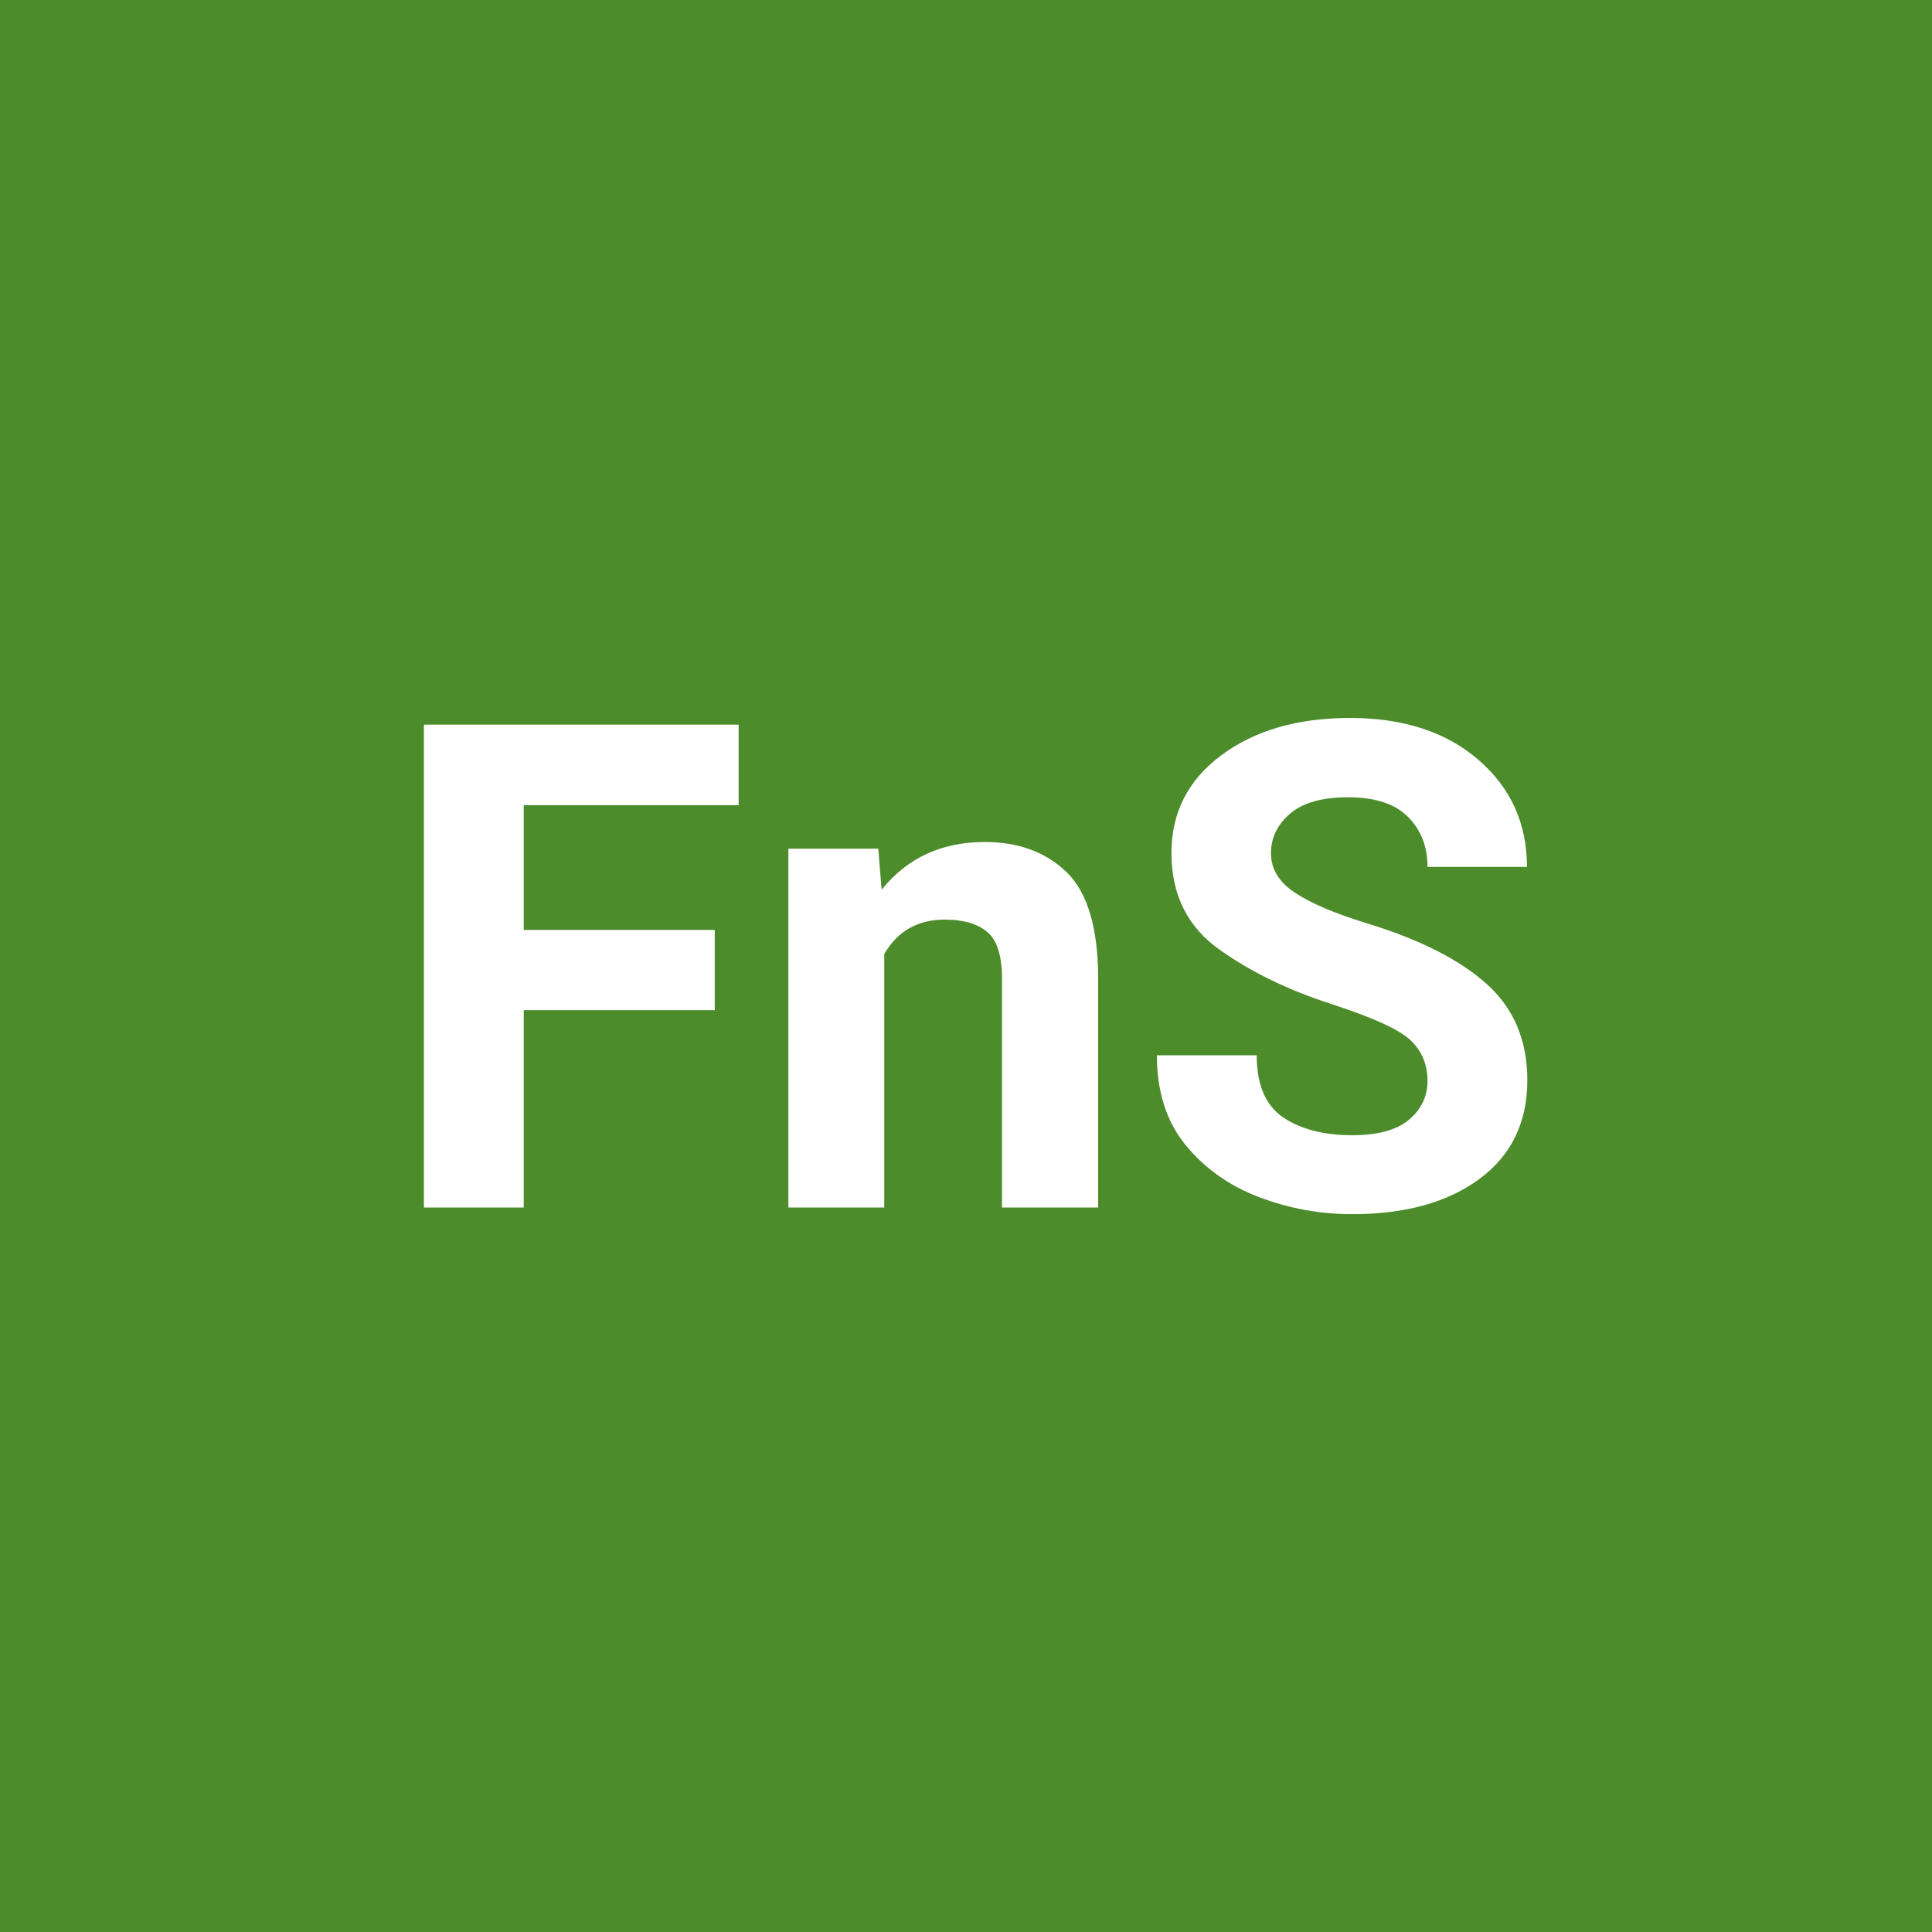
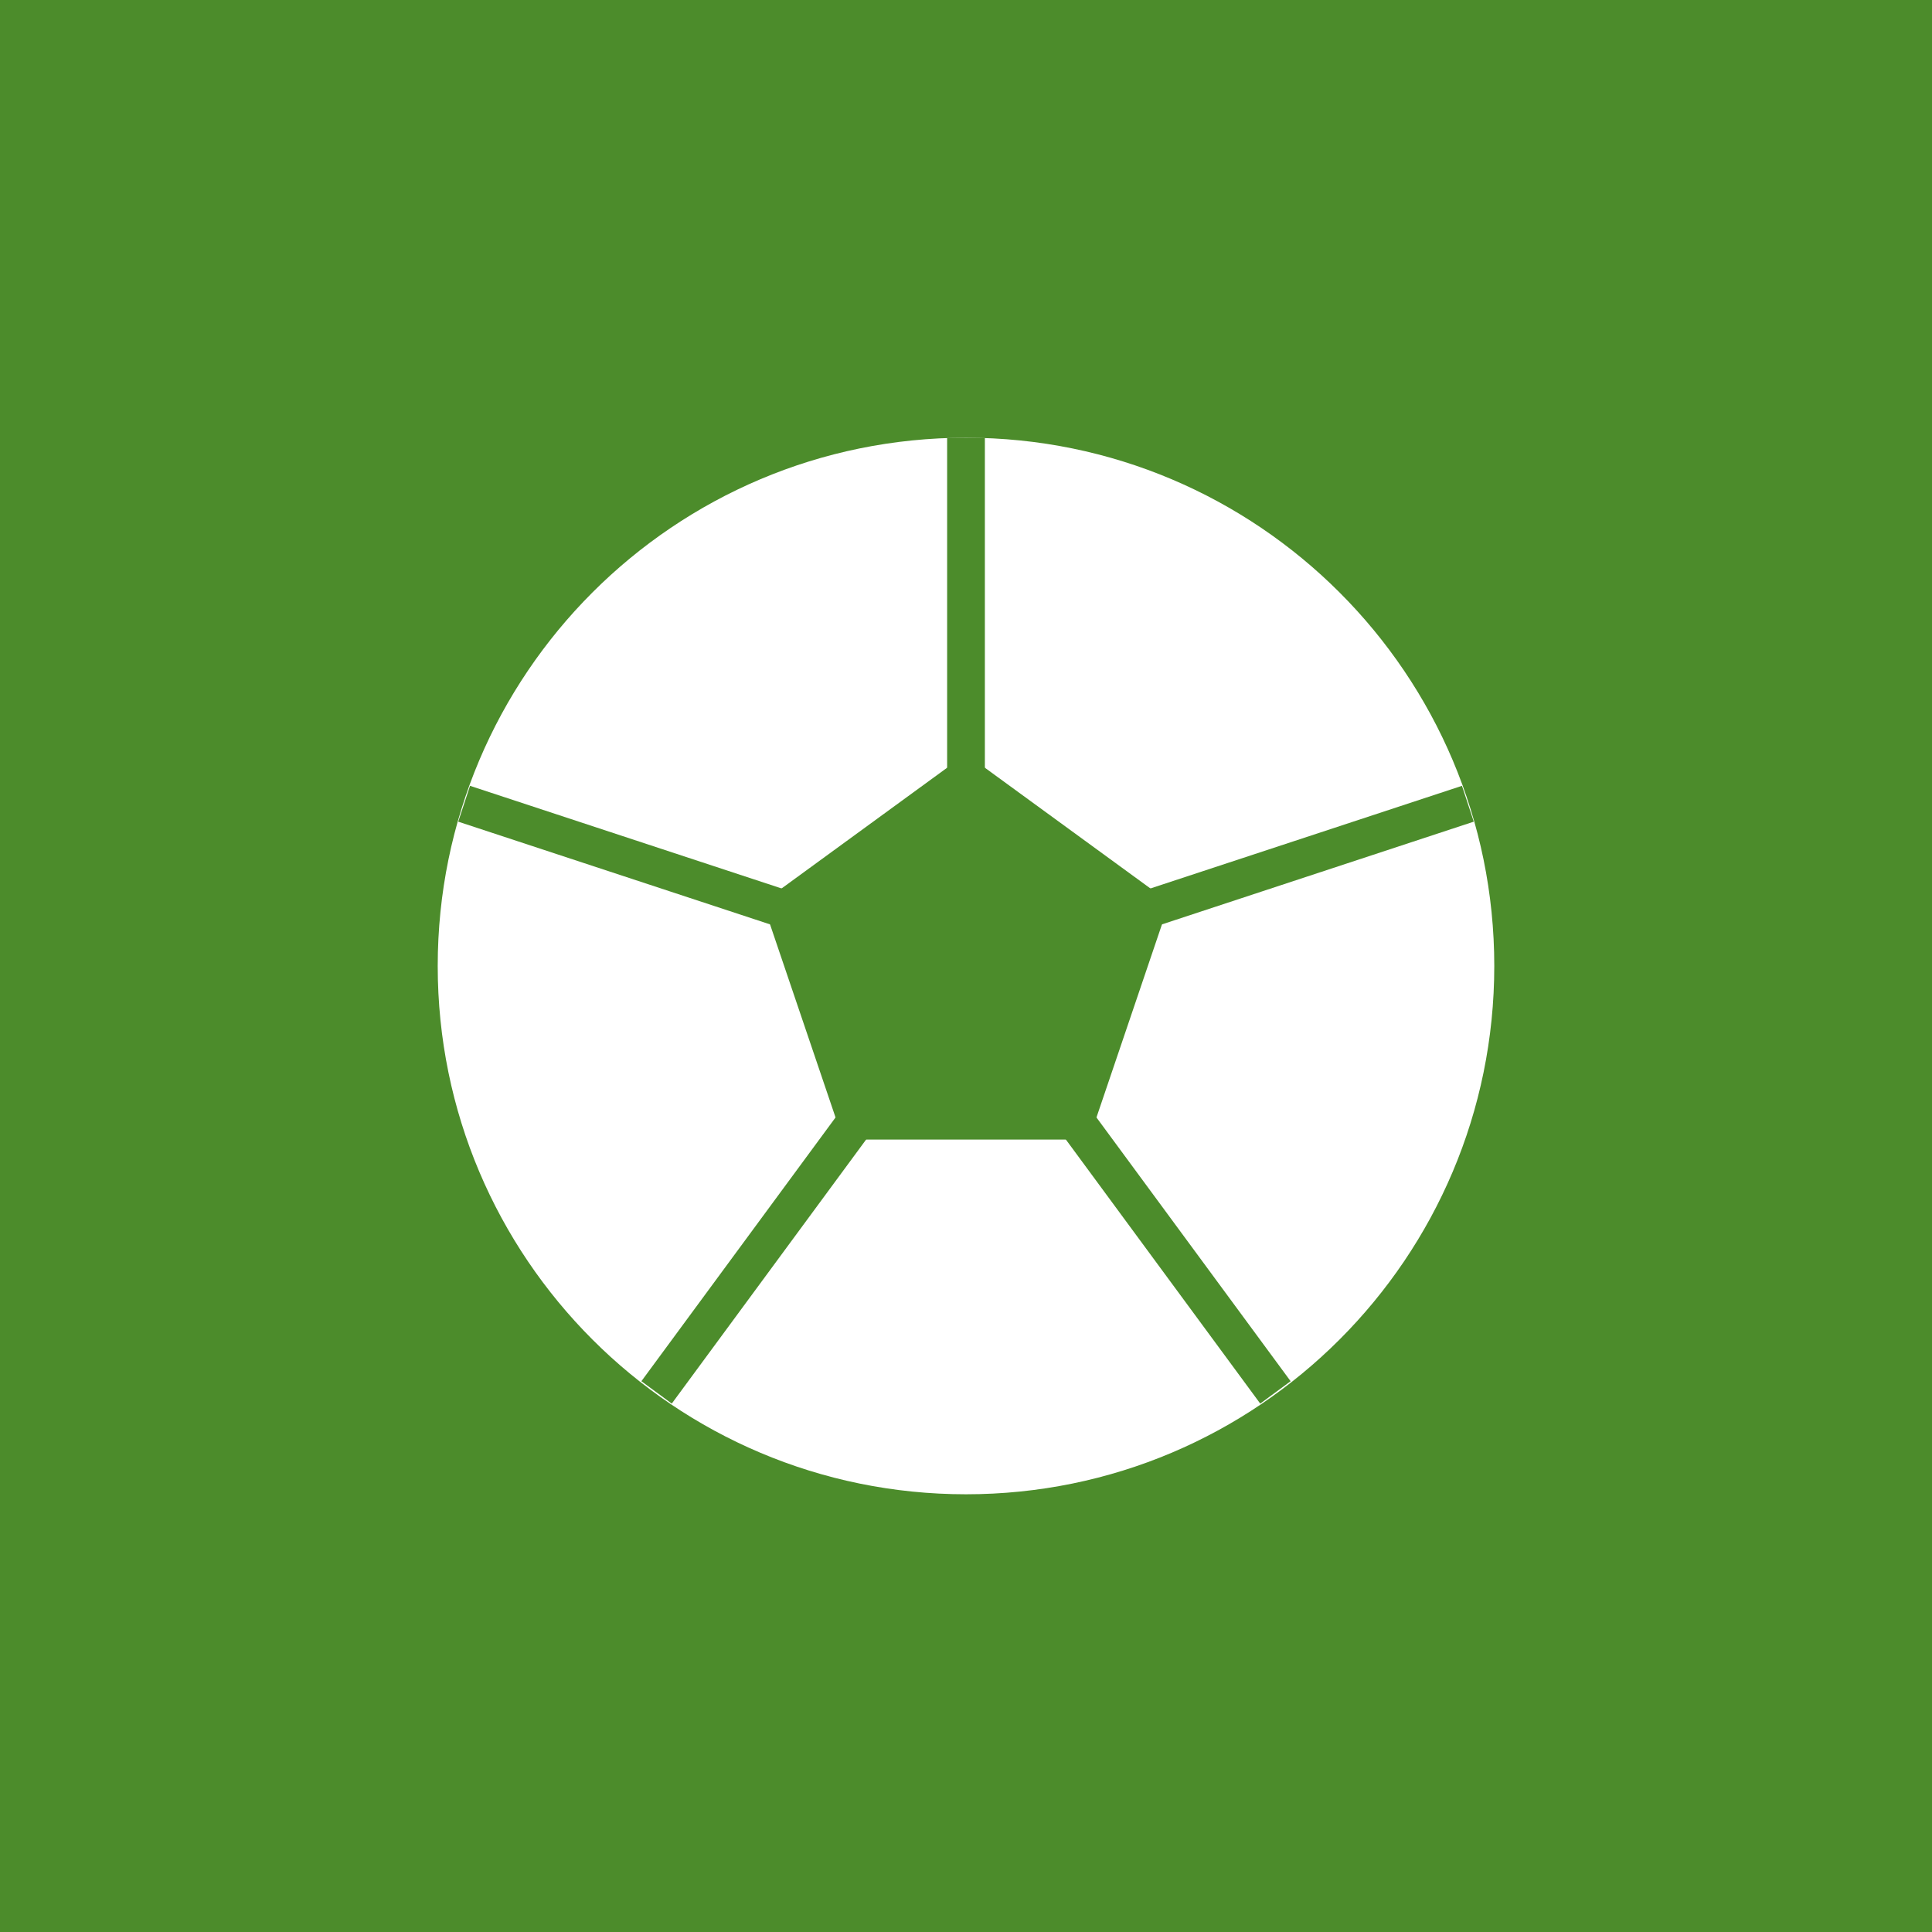
<svg xmlns="http://www.w3.org/2000/svg" viewBox="0 0 512 512">
  <rect width="512" height="512" fill="#4c8c2b" />
-   <text x="256" y="320" text-anchor="middle" font-family="Roboto, system-ui, sans-serif" font-weight="700" font-size="180" fill="#fff">FnS</text>
+   <circle cx="256" cy="256" r="140" fill="#fff" />
+   <g fill="#4c8c2b" stroke="#4c8c2b" stroke-width="10" stroke-linejoin="round">
+     <polygon points="256,206 304,241 285,297 227,297 208,241" />
+     <path d="M256 206 V116 M304 241 L389 213 M285 297 L338 369 M227 297 L174 369 M208 241 L123 213" fill="none" />
+   </g>
</svg>
